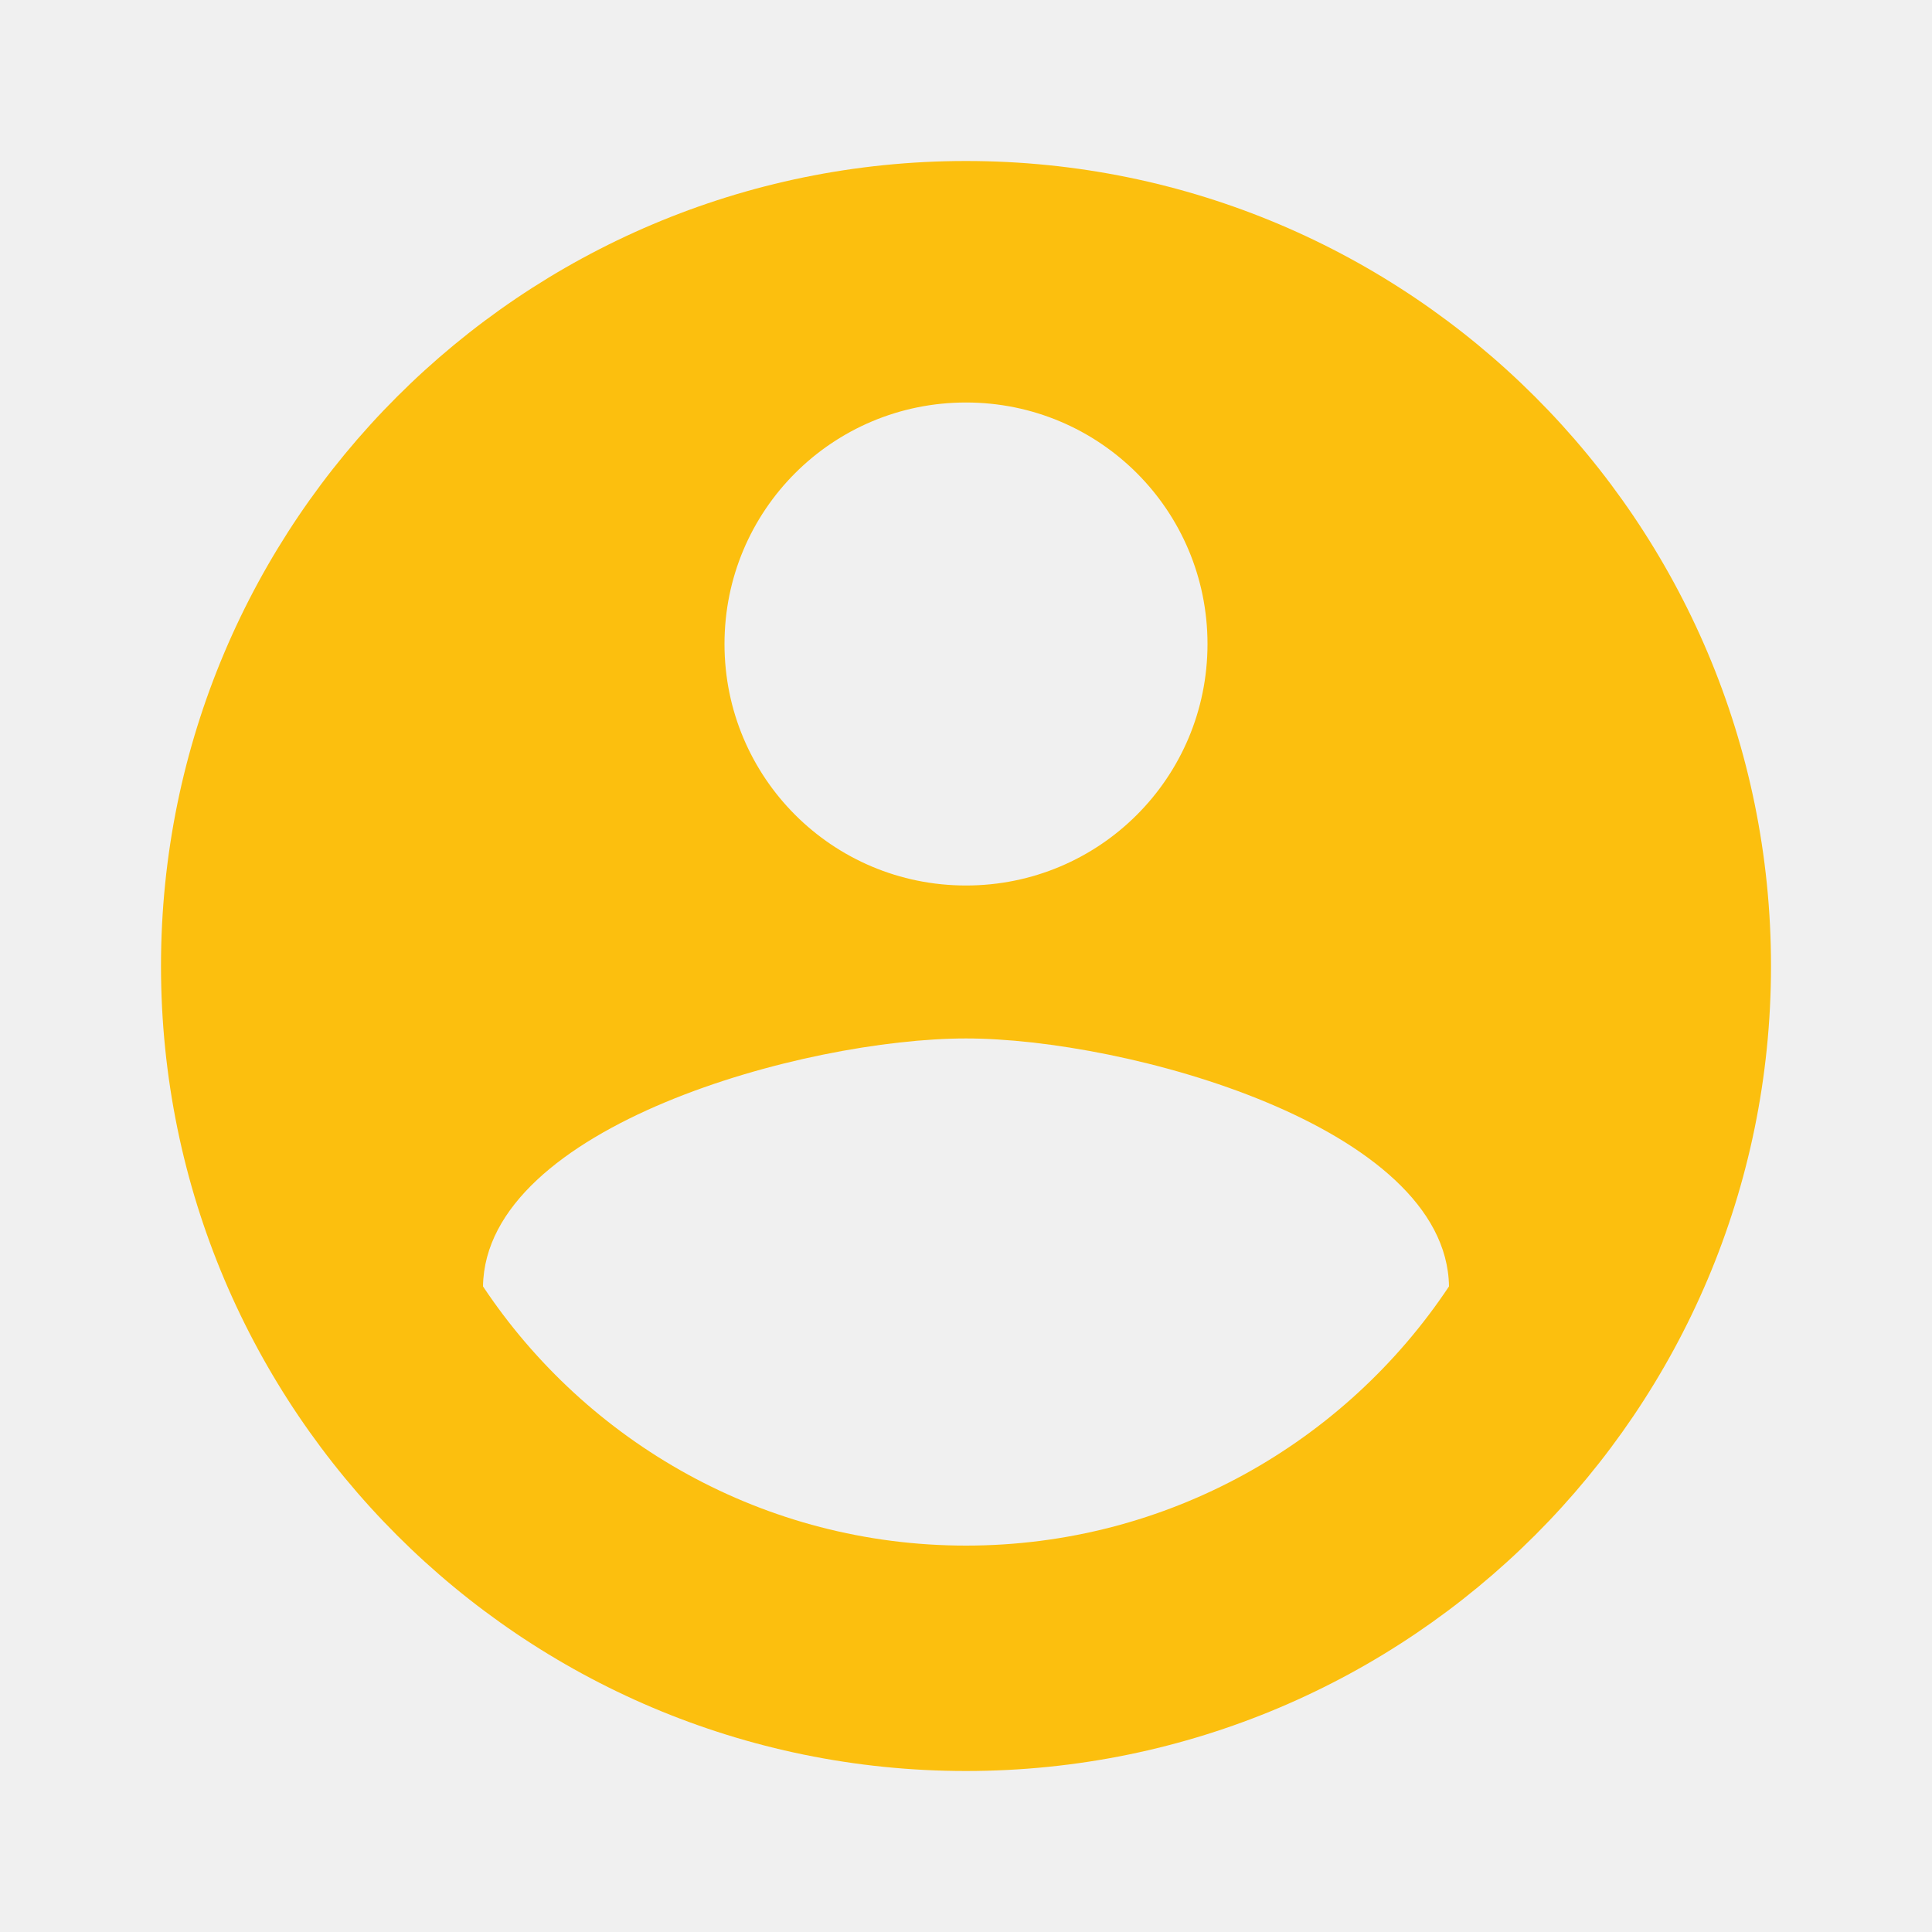
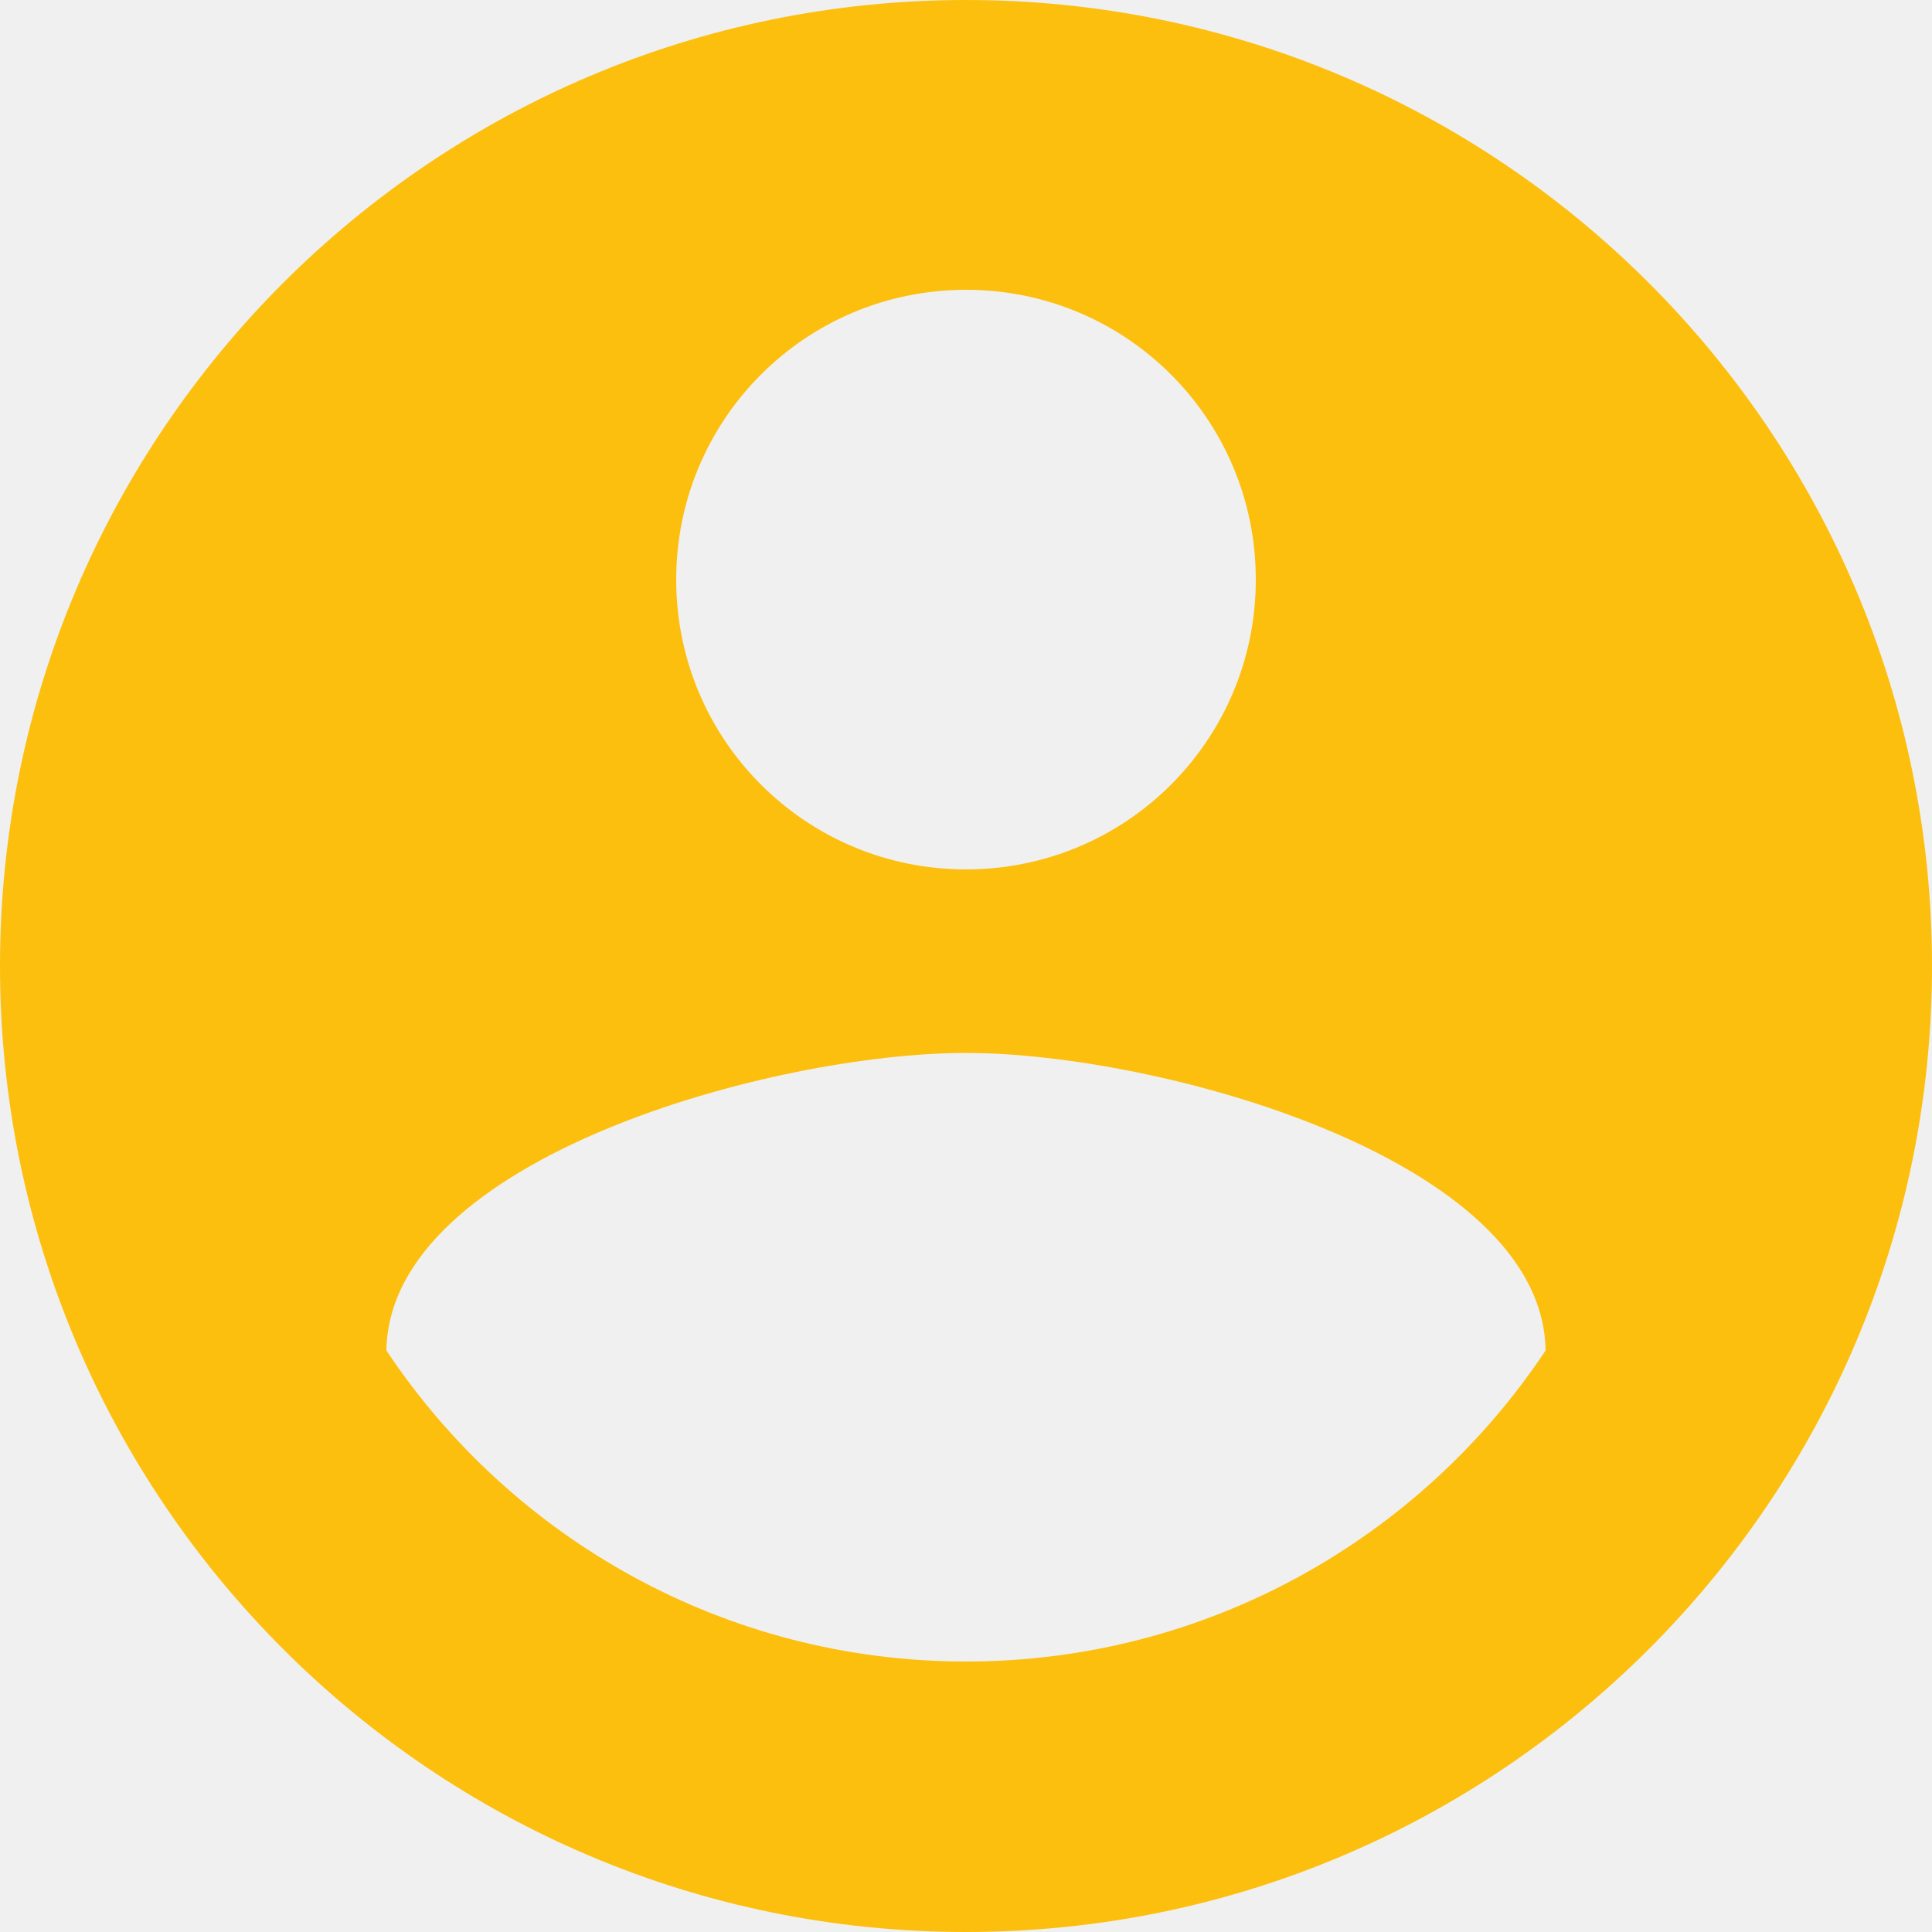
- <svg xmlns="http://www.w3.org/2000/svg" width="60" height="60" viewBox="0 0 60 60" fill="none">
-   <g clip-path="url(#clip0_546_181)">
-     <path d="M30 5C16.2 5 5 16.2 5 30C5 43.8 16.2 55 30 55C43.8 55 55 43.8 55 30C55 16.2 43.8 5 30 5ZM30 12.5C34.15 12.5 37.5 15.85 37.5 20C37.5 24.15 34.15 27.5 30 27.5C25.85 27.5 22.5 24.15 22.5 20C22.5 15.85 25.85 12.5 30 12.5ZM30 48C23.75 48 18.225 44.8 15 39.95C15.075 34.975 25 32.25 30 32.25C34.975 32.25 44.925 34.975 45 39.95C41.775 44.8 36.25 48 30 48Z" fill="#FCBF0E" />
-   </g>
-   <defs>
-     <clipPath id="clip0_546_181">
-       <rect width="60" height="60" fill="white" />
-     </clipPath>
-   </defs>
+ <svg xmlns="http://www.w3.org/2000/svg" width="50" height="50" viewBox="0 0 50 50" fill="none">
+   <path d="M25 0C11.2 0 0 11.2 0 25C0 38.8 11.2 50 25 50C38.8 50 50 38.8 50 25C50 11.2 38.8 0 25 0ZM25 7.5C29.15 7.5 32.5 10.85 32.5 15C32.5 19.15 29.15 22.5 25 22.5C20.85 22.5 17.5 19.15 17.5 15C17.5 10.85 20.85 7.5 25 7.5ZM25 43C18.75 43 13.225 39.8 10 34.95C10.075 29.975 20 27.25 25 27.25C29.975 27.25 39.925 29.975 40 34.95C36.775 39.8 31.25 43 25 43Z" fill="#FCBF0E" />
</svg>
